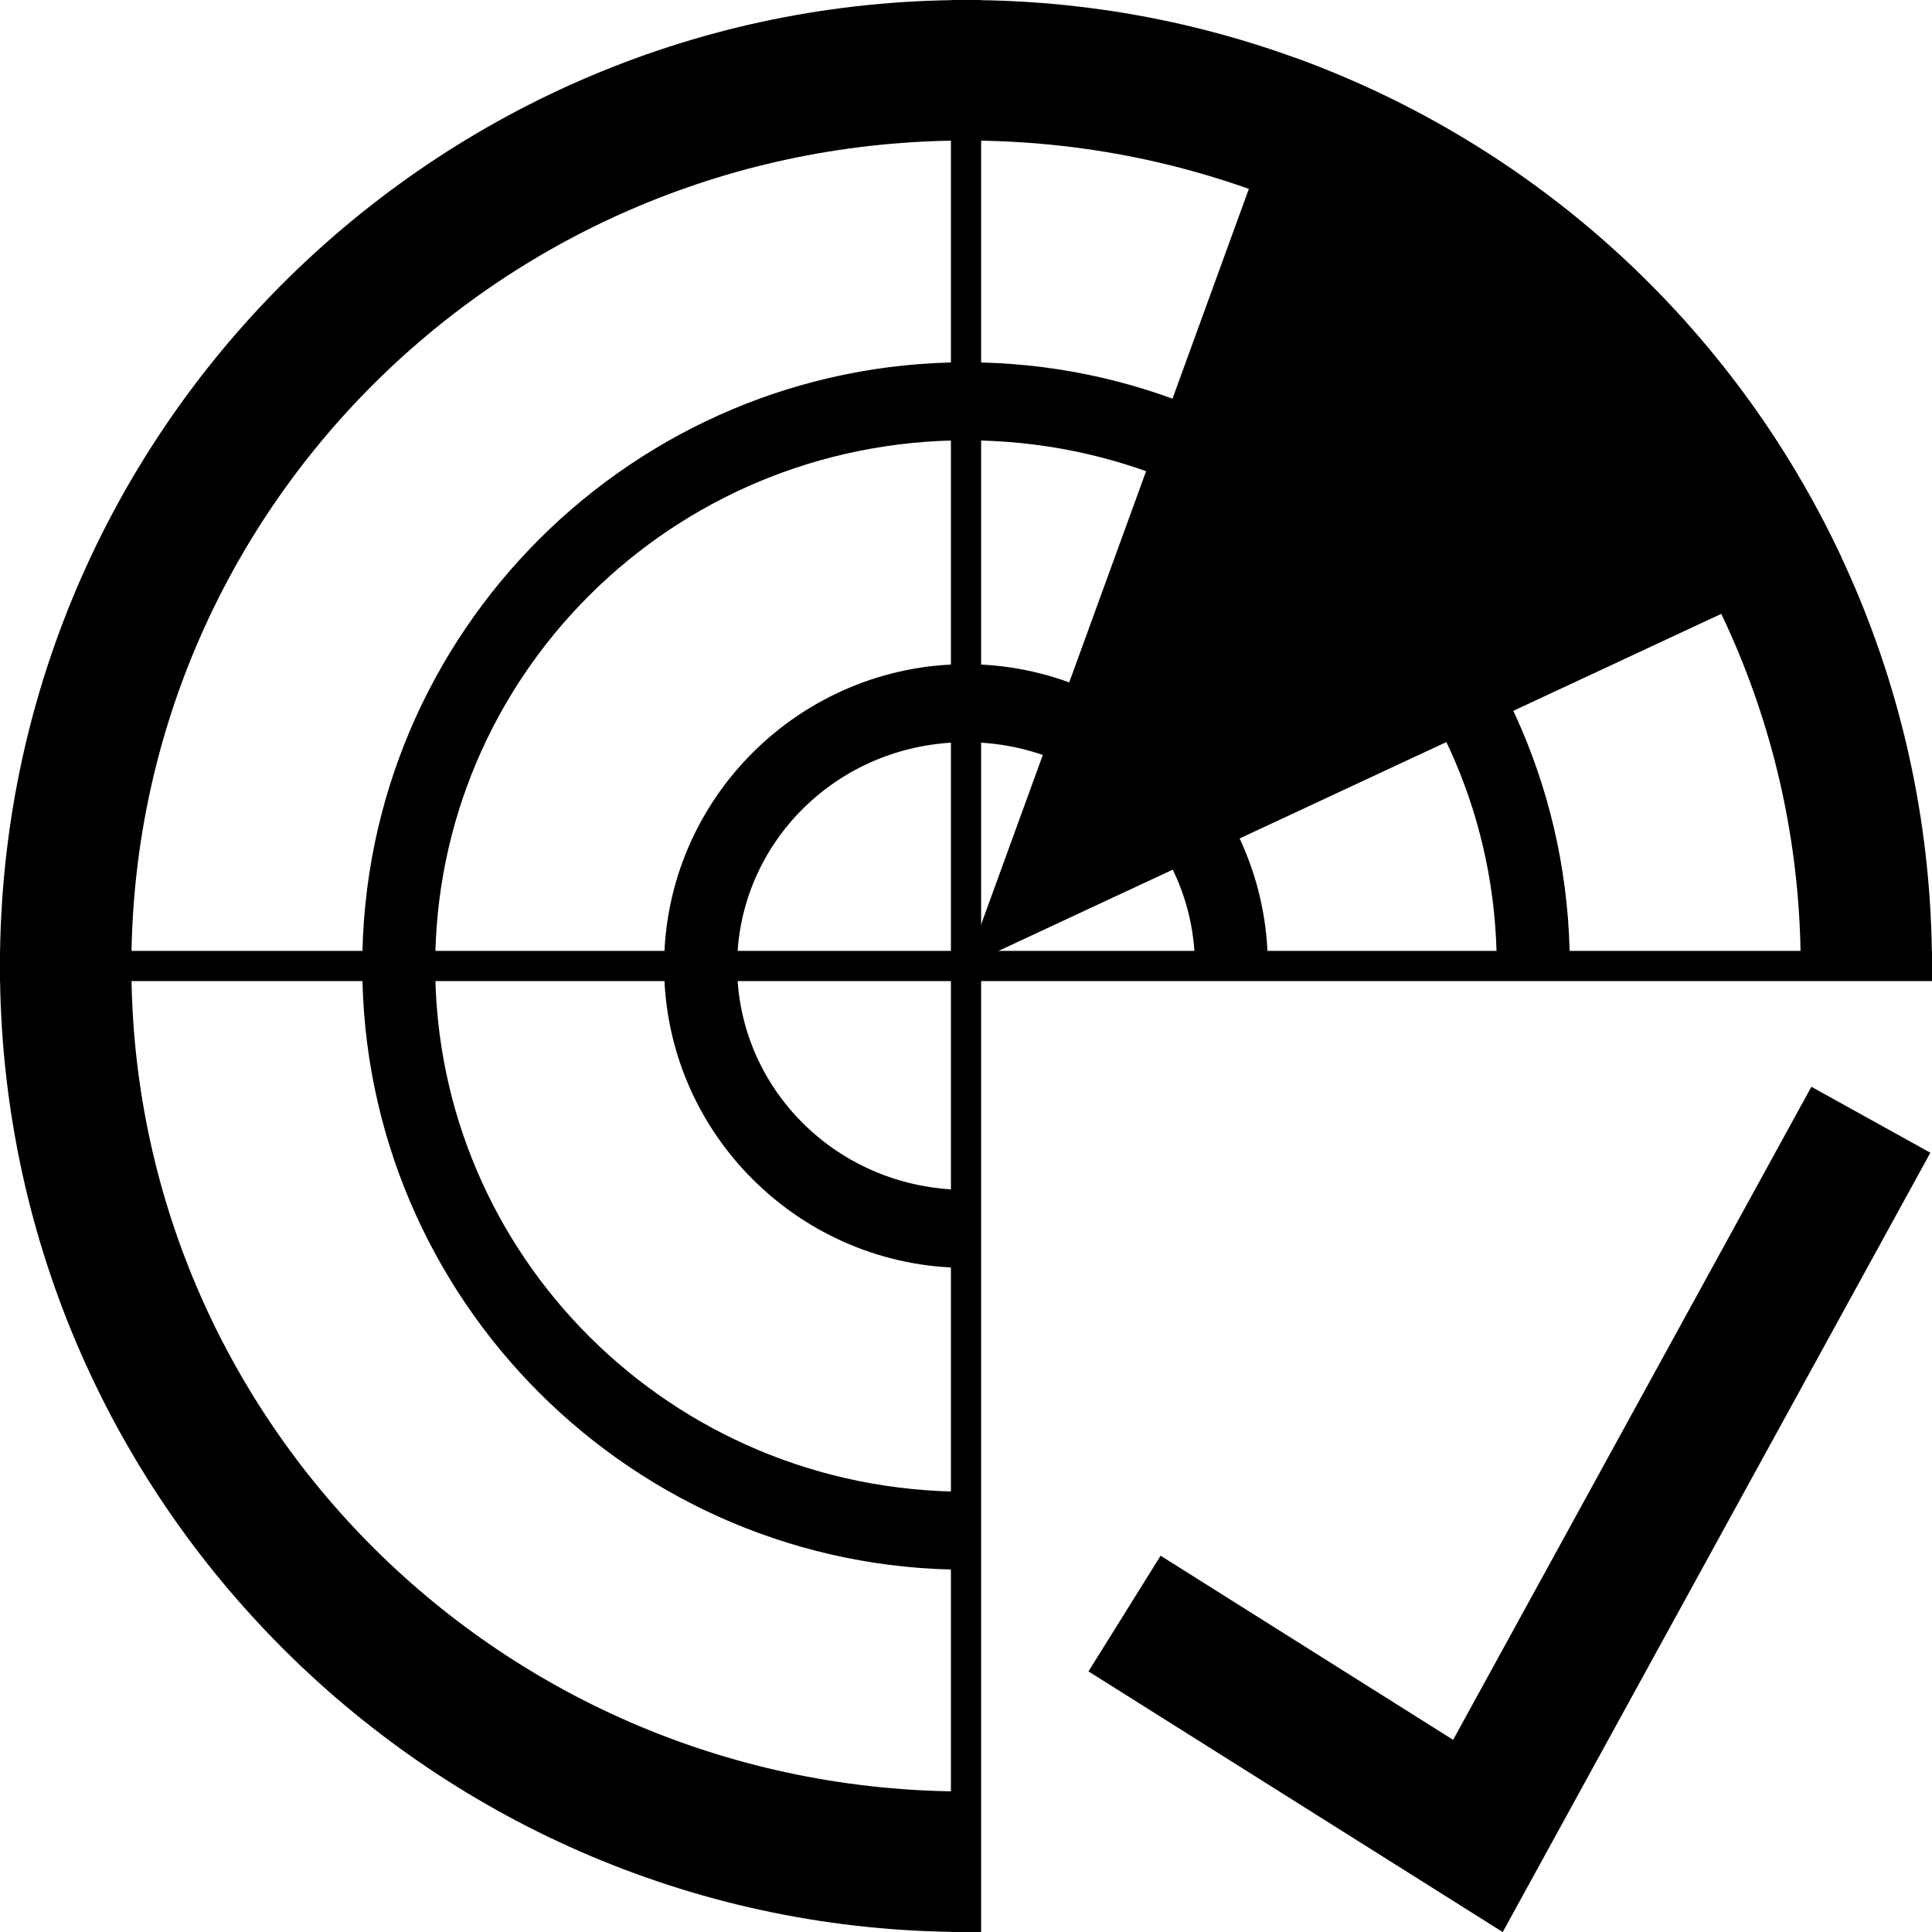
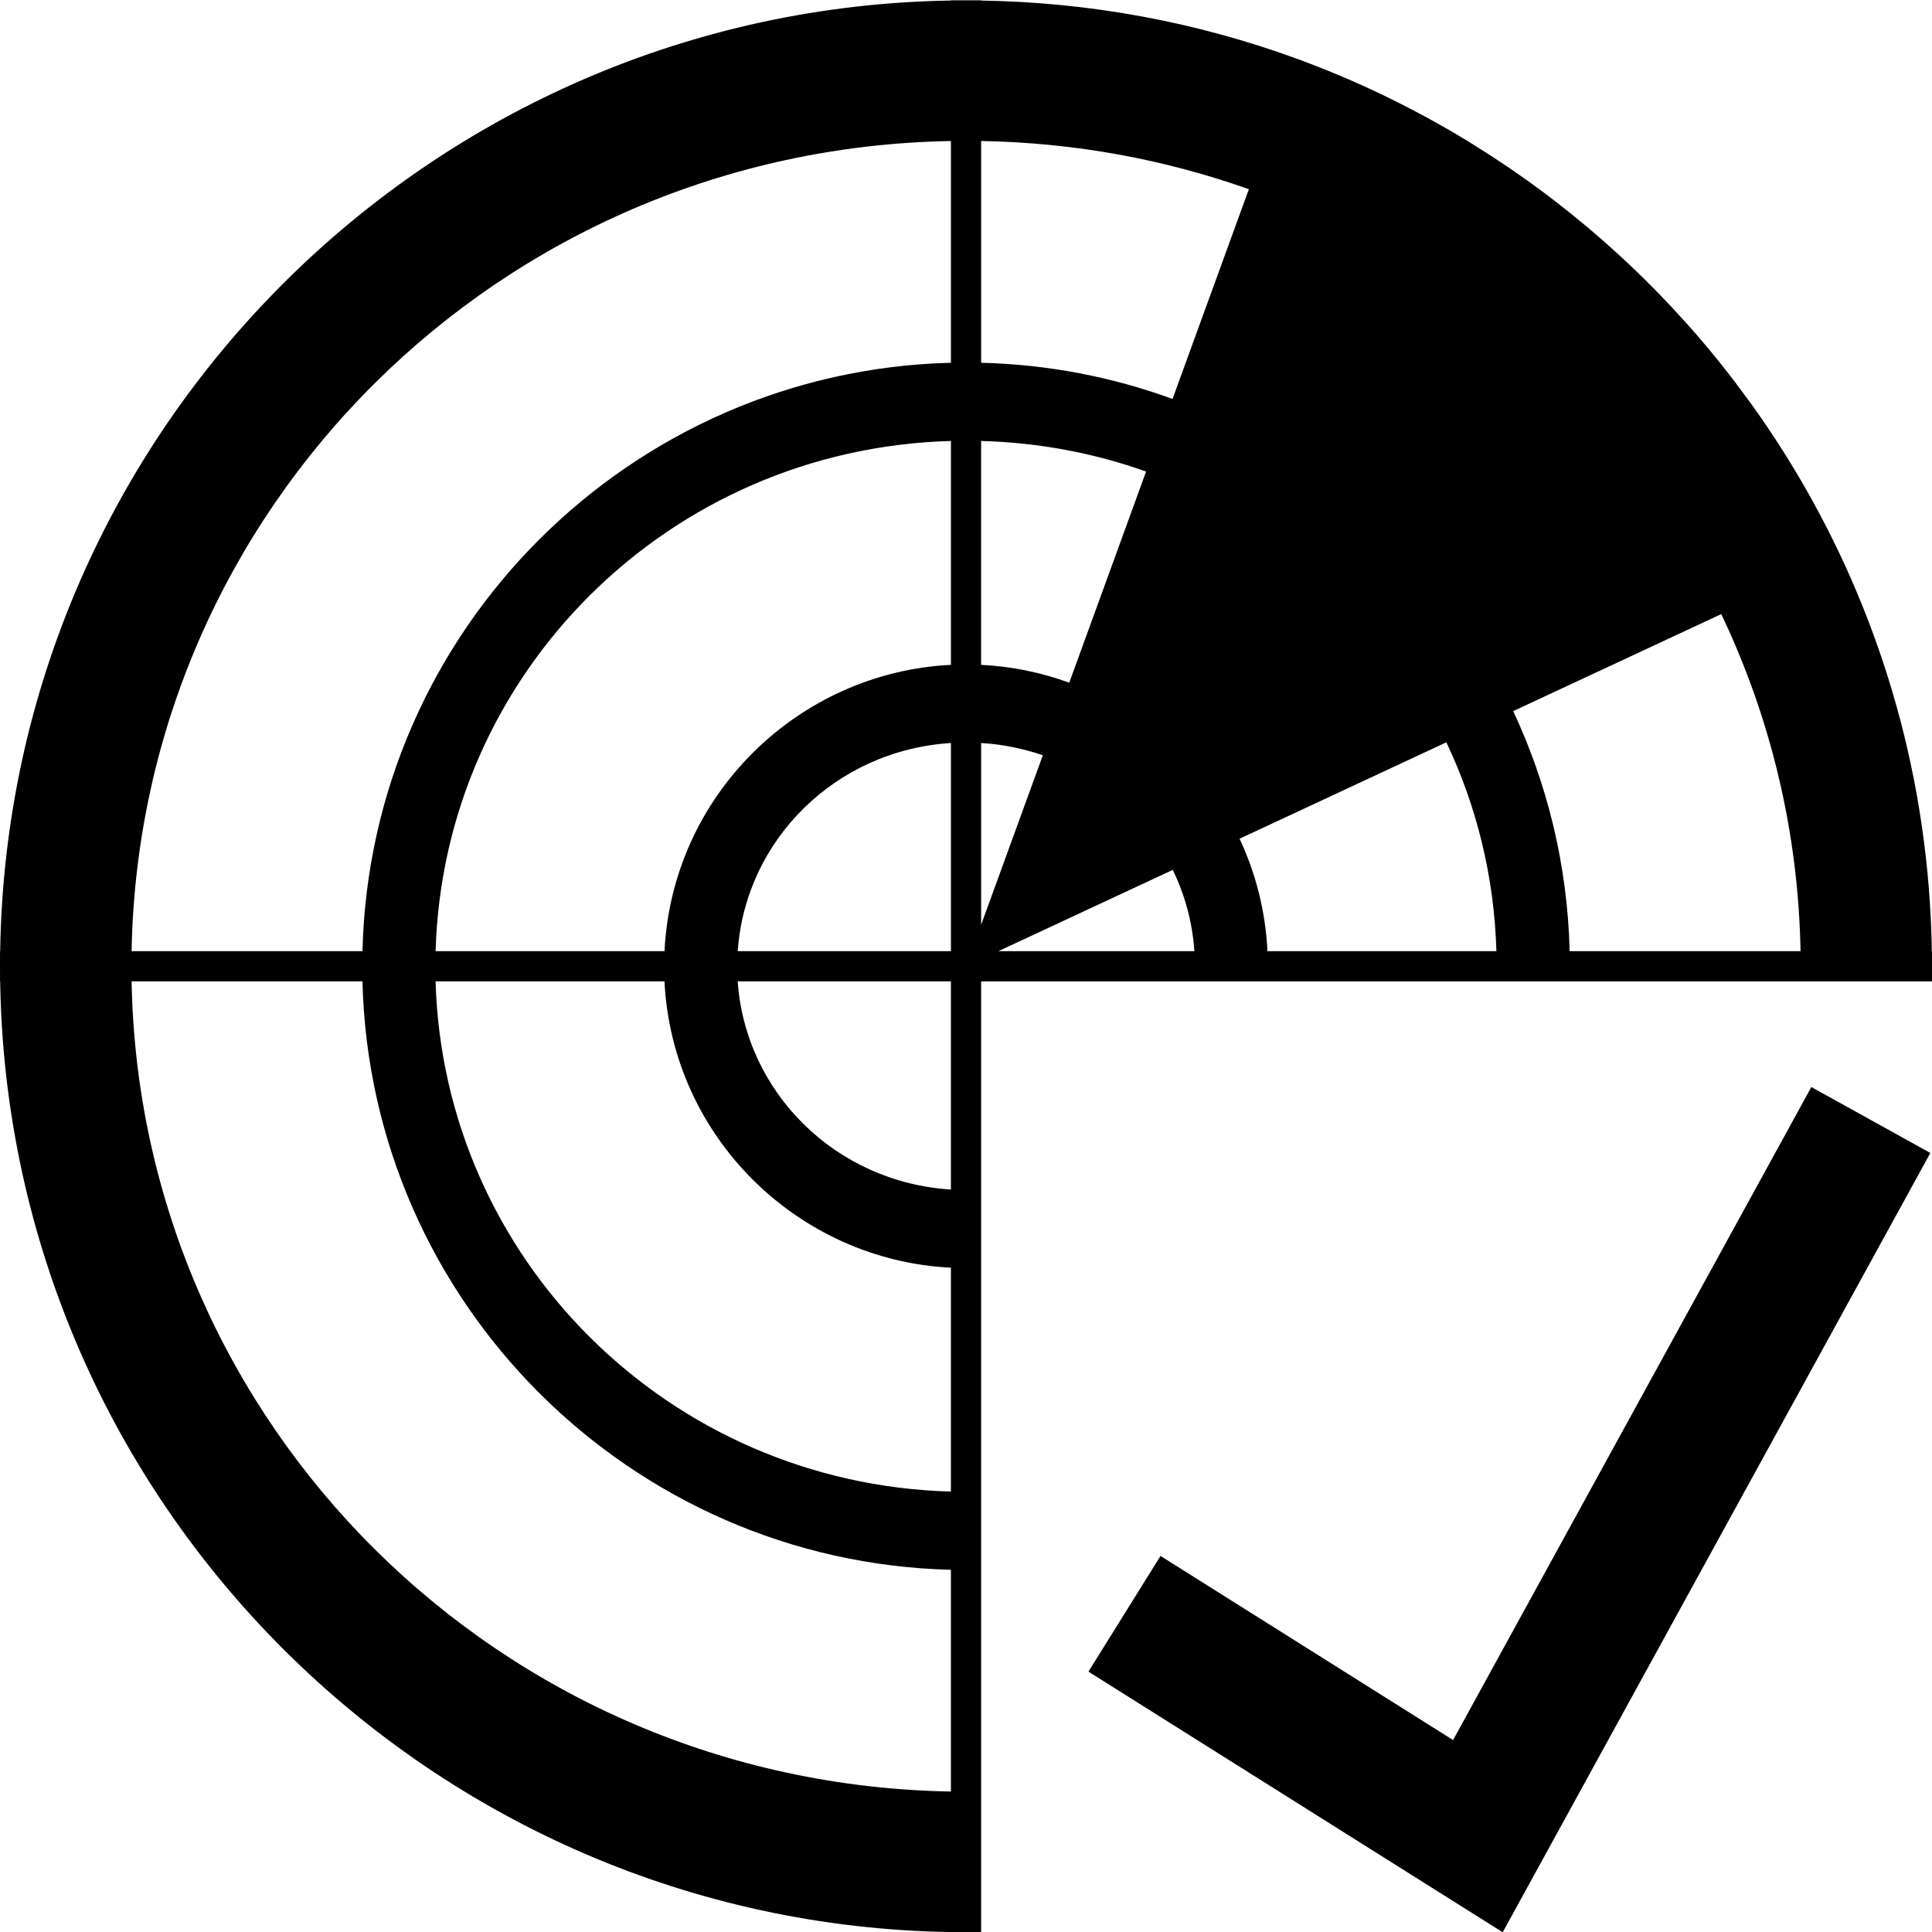
- <svg xmlns="http://www.w3.org/2000/svg" width="256" height="256" viewBox="0 0 67.733 67.733" version="1.1" id="svg8">
-   <defs id="defs2" />
-   <g id="layer1" transform="translate(0,-229.2666)">
-     <g id="g1117" transform="matrix(2.087777,0,0,2.233659,41.67251,-337.409)">
-       <path style="color:#000000;font-style:normal;font-variant:normal;font-weight:normal;font-stretch:normal;font-size:medium;line-height:normal;font-family:sans-serif;font-variant-ligatures:normal;font-variant-position:normal;font-variant-caps:normal;font-variant-numeric:normal;font-variant-alternates:normal;font-feature-settings:normal;text-indent:0;text-align:start;text-decoration:none;text-decoration-line:none;text-decoration-style:solid;text-decoration-color:#000000;letter-spacing:normal;word-spacing:normal;text-transform:none;writing-mode:lr-tb;direction:ltr;text-orientation:mixed;dominant-baseline:auto;baseline-shift:baseline;text-anchor:start;white-space:normal;shape-padding:0;clip-rule:nonzero;display:inline;overflow:visible;visibility:visible;opacity:1;isolation:auto;mix-blend-mode:normal;color-interpolation:sRGB;color-interpolation-filters:linearRGB;solid-color:#000000;solid-opacity:1;vector-effect:none;fill:#000000;fill-opacity:1;fill-rule:evenodd;stroke:none;stroke-width:2.205;stroke-linecap:butt;stroke-linejoin:miter;stroke-miterlimit:4;stroke-dasharray:none;stroke-dashoffset:0;stroke-opacity:1;color-rendering:auto;image-rendering:auto;shape-rendering:auto;text-rendering:auto;enable-background:accumulate" d="m 10.457,270.756 -6.016,10.25 -4.912,-2.89 -1.211,1.816 6.956,4.091 7.181,-12.232 z" id="path828" />
-       <rect style="opacity:1;fill:#000000;fill-opacity:1;fill-rule:nonzero;stroke:none;stroke-width:1.96;stroke-linecap:butt;stroke-linejoin:miter;stroke-miterlimit:4;stroke-dasharray:none;stroke-opacity:1;paint-order:normal" id="rect818-1" width="0.507" height="30.324" x="-3.992" y="253.698" />
-       <rect style="opacity:1;fill:#000000;fill-opacity:1;fill-rule:nonzero;stroke:none;stroke-width:1.96;stroke-linecap:butt;stroke-linejoin:miter;stroke-miterlimit:4;stroke-dasharray:none;stroke-opacity:1;paint-order:normal" id="rect818-8-8" width="0.474" height="32.443" x="268.623" y="-12.483" transform="rotate(90)" />
-       <path style="color:#000000;font-style:normal;font-variant:normal;font-weight:normal;font-stretch:normal;font-size:medium;line-height:normal;font-family:sans-serif;font-variant-ligatures:normal;font-variant-position:normal;font-variant-caps:normal;font-variant-numeric:normal;font-variant-alternates:normal;font-feature-settings:normal;text-indent:0;text-align:start;text-decoration:none;text-decoration-line:none;text-decoration-style:solid;text-decoration-color:#000000;letter-spacing:normal;word-spacing:normal;text-transform:none;writing-mode:lr-tb;direction:ltr;text-orientation:mixed;dominant-baseline:auto;baseline-shift:baseline;text-anchor:start;white-space:normal;shape-padding:0;clip-rule:nonzero;display:inline;overflow:visible;visibility:visible;opacity:1;isolation:auto;mix-blend-mode:normal;color-interpolation:sRGB;color-interpolation-filters:linearRGB;solid-color:#000000;solid-opacity:1;vector-effect:none;fill:#000000;fill-opacity:1;fill-rule:nonzero;stroke:none;stroke-width:18;stroke-linecap:butt;stroke-linejoin:miter;stroke-miterlimit:4;stroke-dasharray:none;stroke-dashoffset:0;stroke-opacity:1;paint-order:normal;color-rendering:auto;image-rendering:auto;shape-rendering:auto;text-rendering:auto;enable-background:accumulate" d="M 128.004 0.008 C 57.744 0.008 -0.006 57.031 -0.006 127.992 C -0.006 198.953 57.744 255.994 128.004 255.994 C 128.161 255.994 128.317 255.989 128.475 255.988 L 128.475 237.371 C 128.317 237.372 128.161 237.377 128.004 237.377 C 66.49 237.377 17.41 188.133 17.41 127.992 C 17.41 67.851 66.49 18.623 128.004 18.623 C 189.466 18.623 238.516 67.769 238.598 127.842 L 255.996 127.842 C 255.914 56.951 198.214 0.008 128.004 0.008 z M 128.004 48.006 C 84.06 48.006 48.002 83.662 48.002 127.992 C 48.002 172.322 84.06 207.994 128.004 207.994 C 128.161 207.994 128.318 207.989 128.475 207.988 L 128.475 197.645 C 128.317 197.646 128.162 197.656 128.004 197.656 C 88.922 197.656 57.666 166.315 57.666 127.992 C 57.666 89.669 88.922 58.344 128.004 58.344 C 167.035 58.344 198.242 89.588 198.324 127.842 L 208.004 127.842 C 207.922 83.581 171.898 48.006 128.004 48.006 z M 128.004 88.008 C 106.164 88.008 87.996 105.738 87.996 127.992 C 87.996 150.247 106.164 167.994 128.004 167.994 C 128.162 167.994 128.317 167.984 128.475 167.982 L 128.475 157.645 C 128.317 157.647 128.162 157.656 128.004 157.656 C 111.001 157.656 97.674 144.208 97.674 127.992 C 97.674 111.776 111.001 98.346 128.004 98.346 C 144.954 98.346 158.248 111.694 158.33 127.842 L 167.994 127.842 C 167.912 105.658 149.794 88.008 128.004 88.008 z " transform="matrix(0.1267297,0,0,0.1184529,-19.96023,253.6983)" id="path820" />
-       <path style="opacity:1;fill:#000000;fill-opacity:1;fill-rule:nonzero;stroke:none;stroke-width:2.205;stroke-linecap:butt;stroke-linejoin:miter;stroke-miterlimit:4;stroke-dasharray:none;stroke-opacity:1;paint-order:normal" id="path820-5" d="m 1.809,254.613 a 16.221,15.162 0 0 1 9.154,7.84 l -14.702,6.408 z" />
+ <svg xmlns="http://www.w3.org/2000/svg" width="256" height="256" version="1.1" viewBox="0 0 67.733 67.733">
+   <style>.gui_icon_class {
+     stroke-linejoin:miter;
+     font-size:medium;
+     baseline-shift:baseline;
+     color-rendering:auto;
+     text-decoration-color:#000000;
+     color:#000000;
+     font-variant-numeric:normal;
+     letter-spacing:normal;
+     shape-rendering:auto;
+     word-spacing:normal;
+     stroke:none;
+     text-decoration-line:none;
+     text-rendering:auto;
+     stroke-width:18;
+     font-style:normal;
+     fill:#000000;
+     solid-opacity:1;
+     line-height:normal;
+     fill-rule:evenodd;
+     font-variant-position:normal;
+     mix-blend-mode:normal;
+     fill-opacity:1;
+     direction:ltr;
+     solid-color:#000000;
+     color-interpolation-filters:linearRGB;
+     font-stretch:normal;
+     stroke-miterlimit:4;
+     font-feature-settings:normal;
+     font-weight:normal;
+     opacity:1;
+     shape-padding:0;
+     vector-effect:none;
+     font-variant-alternates:normal;
+     font-variant:normal;
+     visibility:visible;
+     text-indent:0;
+     font-variant-ligatures:normal;
+     clip-rule:nonzero;
+     dominant-baseline:auto;
+     font-variant-caps:normal;
+     image-rendering:auto;
+     white-space:normal;
+     overflow:visible;
+     font-family:sans-serif;
+     text-decoration-style:solid;
+     text-align:start;
+     text-orientation:mixed;
+     writing-mode:lr-tb;
+     stroke-opacity:1;
+     isolation:auto;
+     stroke-dashoffset:0;
+     text-anchor:start;
+     text-decoration:none;
+     stroke-linecap:butt;
+     stroke-dasharray:none;
+     enable-background:accumulate;
+     text-transform:none;
+     display:inline;
+     color-interpolation:sRGB;
+ }</style>
+   <g transform="translate(0 -229.27)">
+     <g transform="matrix(2.0878 0 0 2.2337 41.673 -337.41)">
+       <path class="gui_icon_class" transform="matrix(.12673 0 0 .11845 -19.96 253.7)" d="m126 0v0.033c-68.692 1.063-124.92 56.609-125.98 125.97h-0.02v1.539c-5.2597e-4 0.151-0.006 0.302-0.006 0.453 0 0.151 0.005 0.302 0.006 0.453v1.555h0.02c1.068 69.351 57.293 124.91 125.98 125.97v0.031h4v-126h126v-4h-0.029c-0.344-22.497-6.483-43.544-16.977-61.748a128 128 0 0 0-0.039-0.068c-2.058-3.565-4.282-7.019-6.662-10.355a128 128 0 0 0-0.635-0.869c-2.232-3.073-4.591-6.047-7.08-8.904a128 128 0 0 0-1.203-1.352c-2.386-2.663-4.878-5.231-7.477-7.686a128 128 0 0 0-1.609-1.488c-2.6-2.375-5.297-4.643-8.086-6.799a128 128 0 0 0-1.633-1.246c-2.92-2.184-5.938-4.241-9.041-6.174a128 128 0 0 0-1.307-0.812c-3.321-2.014-6.741-3.875-10.248-5.586a128 128 0 0 0-0.68-0.336c-3.733-1.794-7.565-3.412-11.484-4.844a128 128 0 0 0-0.031-0.014v0.002c-13.085-4.775-27.15-7.462-41.779-7.688v-0.033h-4zm0 18.648v29.383c-42.375 1.048-76.93 35.238-77.975 77.969h-30.59c1.059-58.579 48.671-106.31 108.56-107.35zm4 0c12.46 0.217 24.388 2.452 35.477 6.387l-10.115 27.789c-7.953-2.901-16.486-4.574-25.361-4.793v-29.383zm0 39.744c7.668 0.211 15.016 1.616 21.859 4.053l-10.182 27.979c-3.681-1.345-7.606-2.163-11.678-2.365v-29.666zm-4 0.002v29.664c-20.288 1.012-36.94 17.306-37.953 37.941h-30.33c1.045-36.753 30.821-66.572 68.283-67.605zm102.07 22.943c6.485 13.606 10.216 28.732 10.504 44.662h-30.594c-0.278-11.364-2.942-22.115-7.477-31.809l27.566-12.854zm-36.428 16.986c4.013 8.445 6.352 17.811 6.633 27.676h-30.334c-0.261-5.319-1.563-10.346-3.695-14.9l27.396-12.775zm-65.641 0.092v27.584h-28.25c0.996-14.674 12.906-26.619 28.25-27.584zm4 0c2.861 0.179 5.602 0.738 8.176 1.627l-8.176 22.463v-24.09zm25.391 16.813c1.61 3.308 2.606 6.948 2.865 10.771h-25.967l23.102-10.771zm-137.96 14.771h30.592c1.052 42.723 35.603 76.921 77.973 77.969v29.383c-59.888-1.044-107.5-48.779-108.56-107.35zm40.281 0h30.33c1.021 20.629 17.671 36.931 37.953 37.943v29.662c-37.457-1.034-67.23-30.859-68.283-67.605zm40.035 0h28.248v27.586c-15.338-0.965-27.244-12.918-28.248-27.586zm142.26 14-47.473 86.529-38.764-24.395-9.551 15.33 54.891 34.535 56.664-103.26-15.768-8.738z" />
    </g>
-     <g id="layer1-5" style="opacity:0.522" transform="matrix(0.7633149,0,0,0.7633149,18.1021,283.062)" />
  </g>
</svg>
